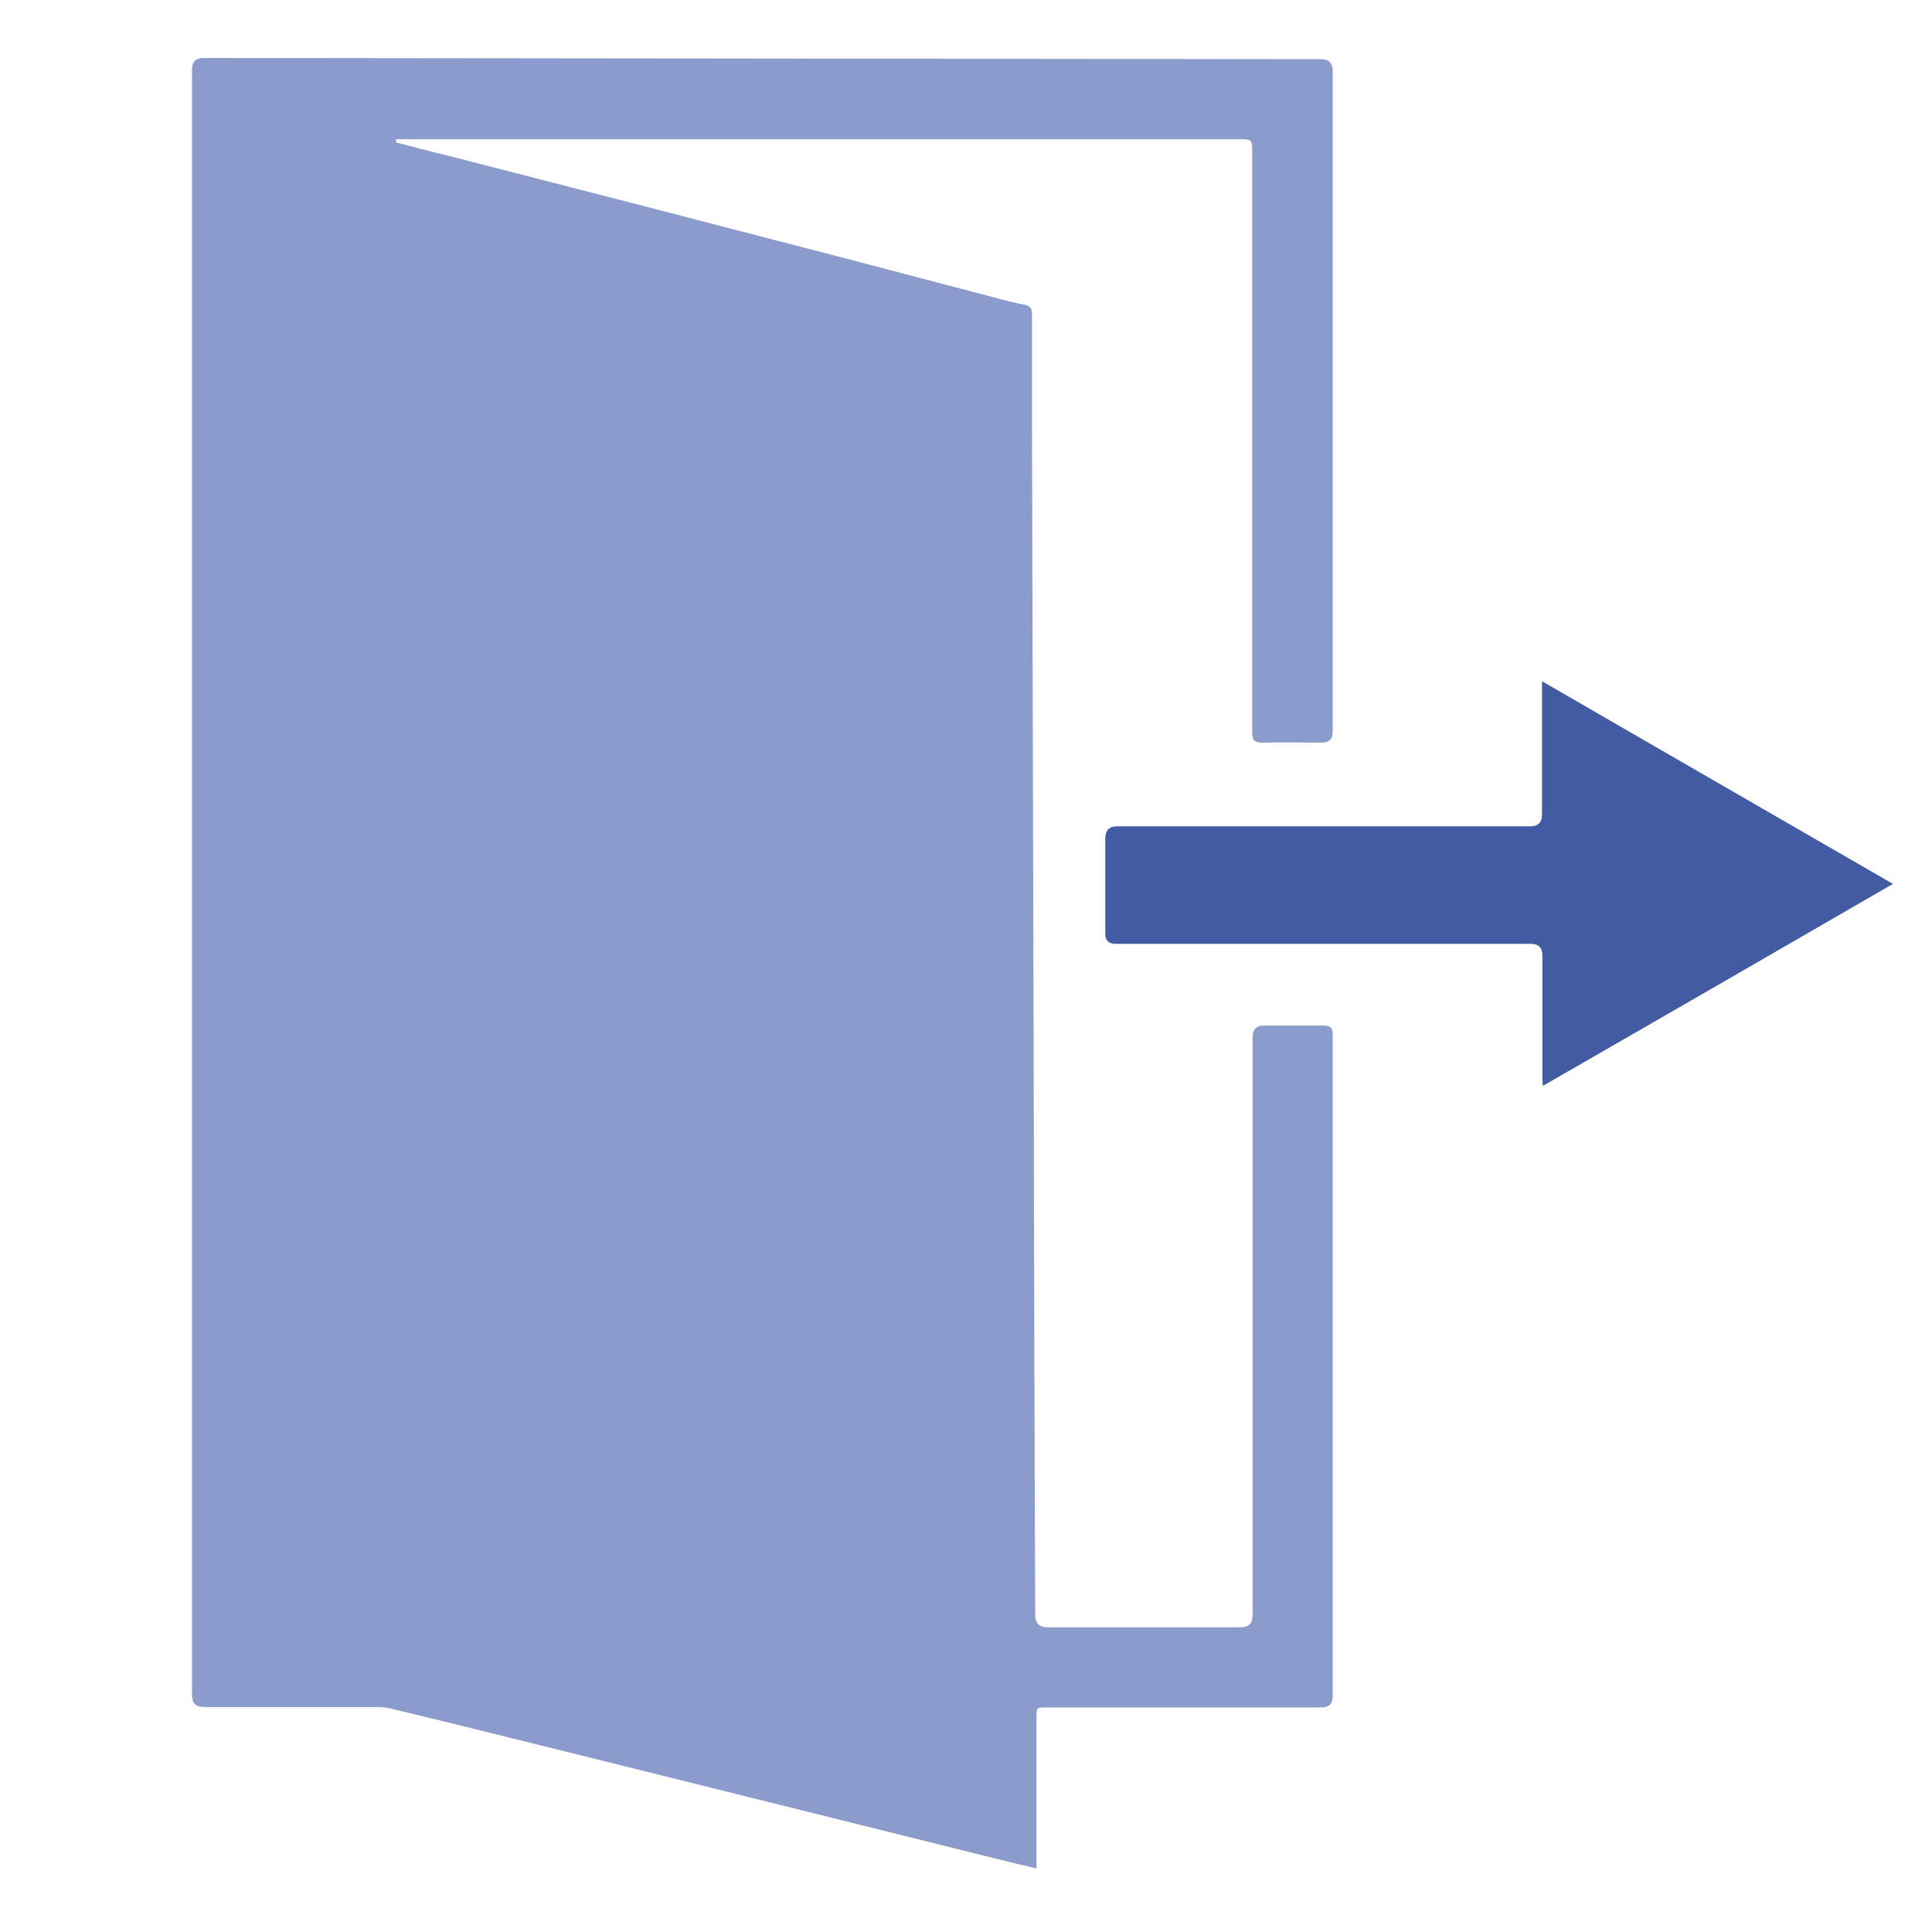
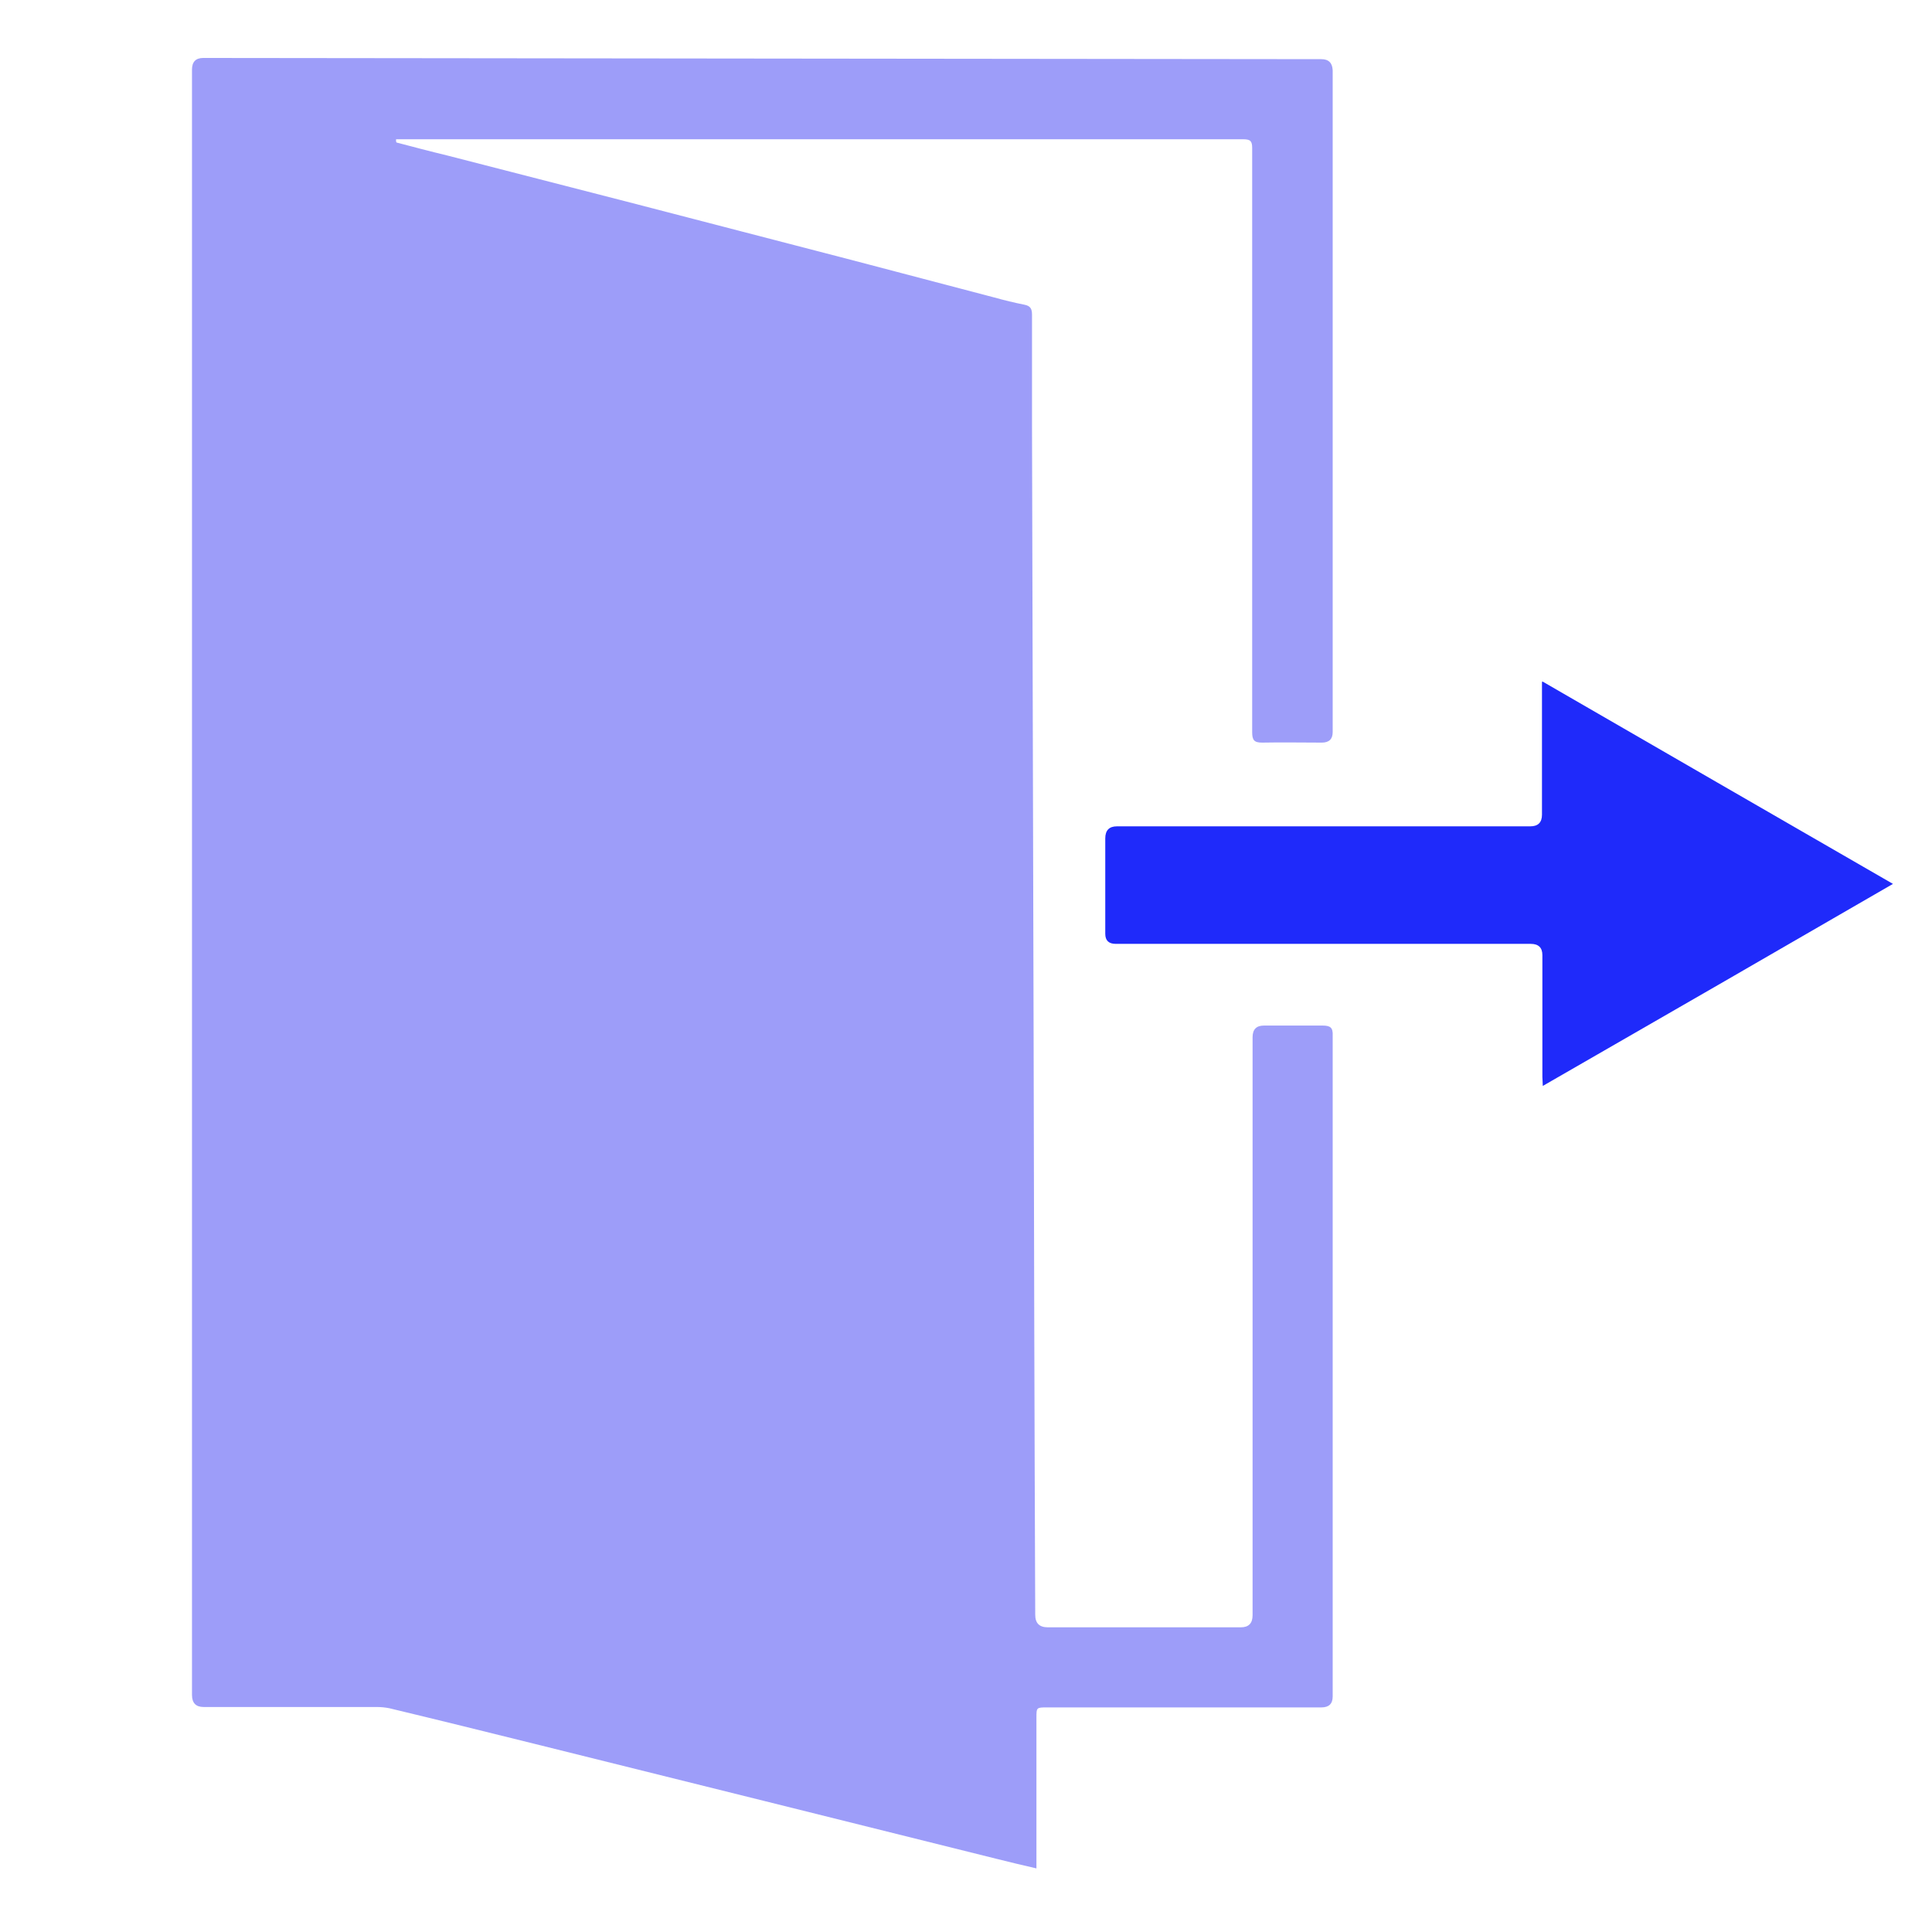
<svg xmlns="http://www.w3.org/2000/svg" id="_图层_1" data-name="图层 1" viewBox="0 0 48 48">
  <defs>
    <style>
      .cls-1 {
-         fill: #8b9ccc;
+         fill: #9d9df9;
      }

      .cls-2 {
-         fill: #425ba3;
+         fill: #1f2afa;
      }
    </style>
  </defs>
  <path class="cls-1" d="m9.85,3.54c.42.11.83.22,1.25.32,1.52.39,3.04.78,4.55,1.17,1.84.48,3.67.95,5.51,1.43,1.18.31,2.36.62,3.54.93.25.07.5.13.75.18.15.03.19.1.19.25,0,.93,0,1.85,0,2.78.01,5.09.03,10.18.04,15.27.01,4.75.02,9.5.04,14.25q0,.31.31.31c1.6,0,3.2,0,4.8,0q.29,0,.29-.3c0-4.79,0-9.57,0-14.36q0-.29.28-.29c.49,0,.97,0,1.46,0,.19,0,.26.05.25.25,0,1.18,0,2.36,0,3.54,0,4.29,0,8.58,0,12.88q0,.27-.28.27c-2.27,0-4.54,0-6.81,0-.27,0-.27,0-.27.26,0,1.17,0,2.33,0,3.5,0,.07,0,.14,0,.24-.35-.08-.68-.16-1-.24-1.93-.48-3.86-.96-5.78-1.44-1.89-.47-3.78-.94-5.67-1.41-1.21-.3-2.42-.6-3.63-.89-.1-.02-.21-.03-.31-.03-1.43,0-2.87,0-4.3,0q-.29,0-.29-.3c0-9.01,0-18.03,0-27.04,0-4.45,0-8.9,0-13.34q0-.29.28-.29s.08,0,.12,0c9.22.01,18.44.02,27.66.03q.27,0,.28.28c0,5.48,0,10.96,0,16.44q0,.26-.27.26c-.49,0-.99-.01-1.48,0-.2,0-.25-.06-.25-.26,0-3.8,0-7.6,0-11.4,0-1.04,0-2.07,0-3.11,0-.17-.04-.22-.22-.22-6.96,0-13.91,0-20.87,0-.06,0-.12,0-.18,0,0,.02,0,.03,0,.05Z" />
  <path class="cls-2" d="m38.32,16.93c2.92,1.69,5.8,3.35,8.71,5.03-2.9,1.68-5.78,3.34-8.7,5.02,0-.09-.01-.16-.01-.22,0-1.01,0-2.02,0-3.03q0-.28-.29-.28c-3.44,0-6.87,0-10.31,0q-.26,0-.26-.25c0-.79,0-1.58,0-2.37q0-.3.29-.3c3.42,0,6.85,0,10.27,0q.29,0,.29-.29c0-1.01,0-2.02,0-3.03,0-.07,0-.14,0-.26Z" />
</svg>
